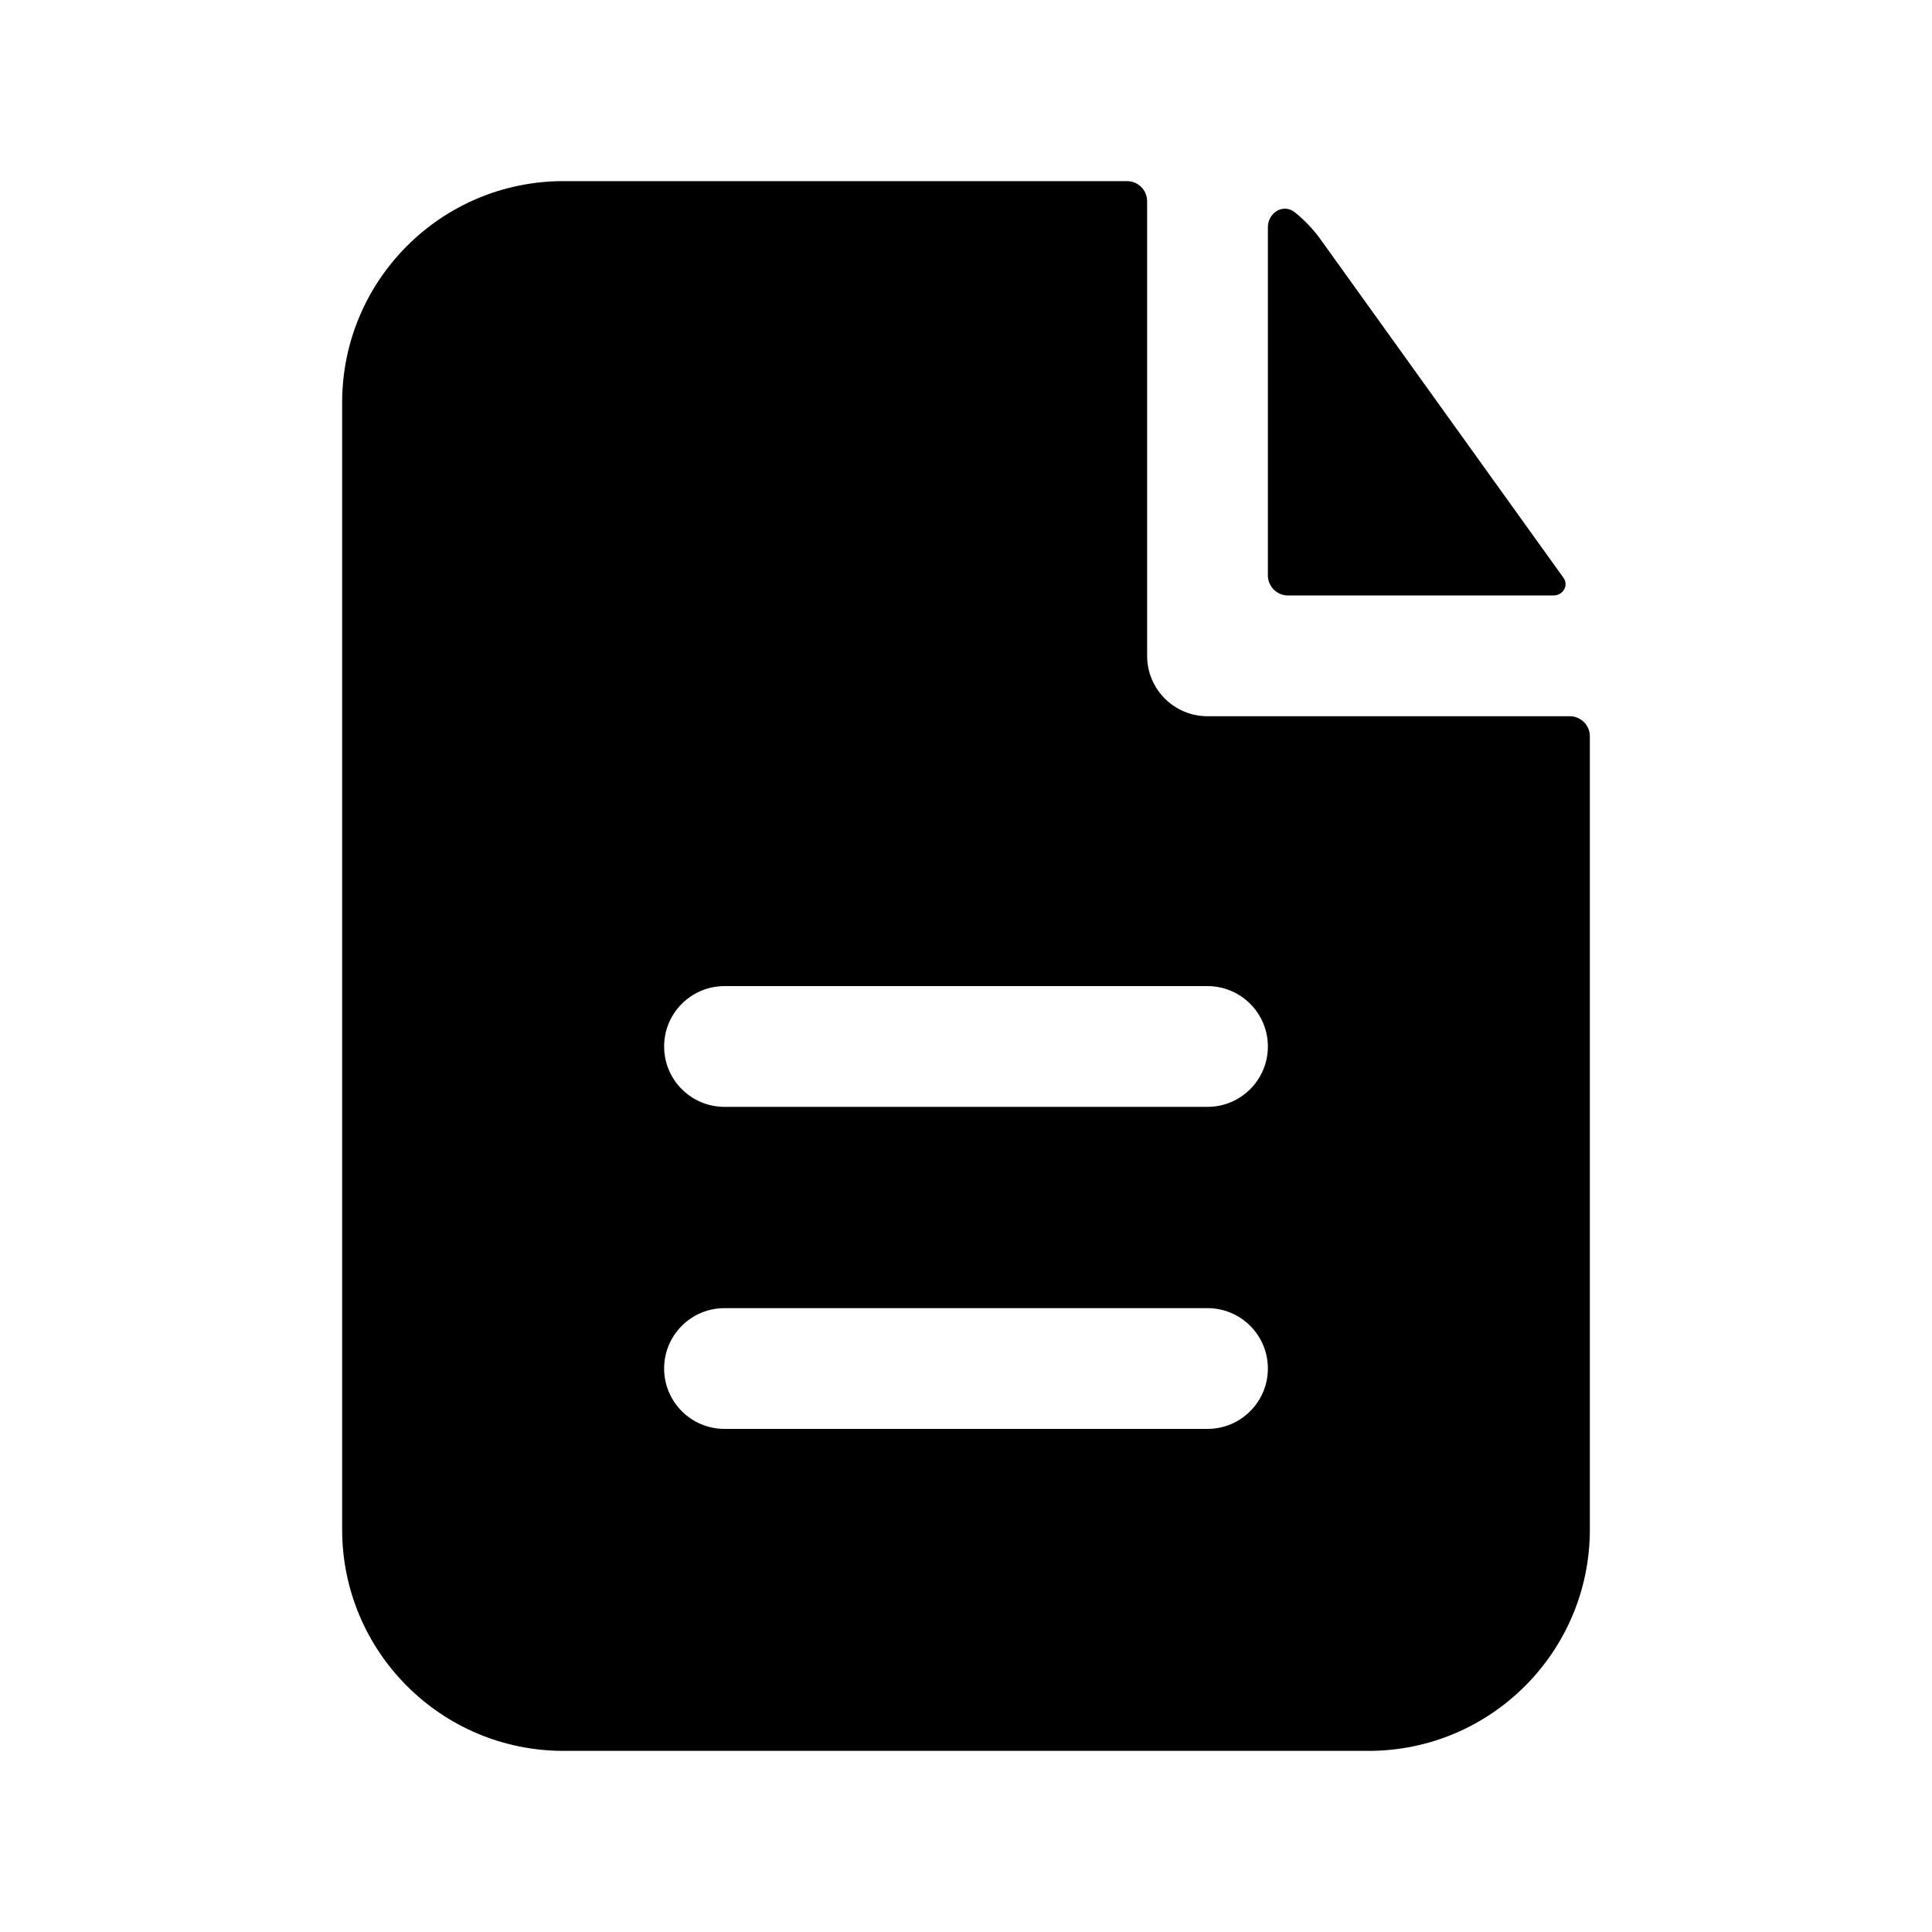
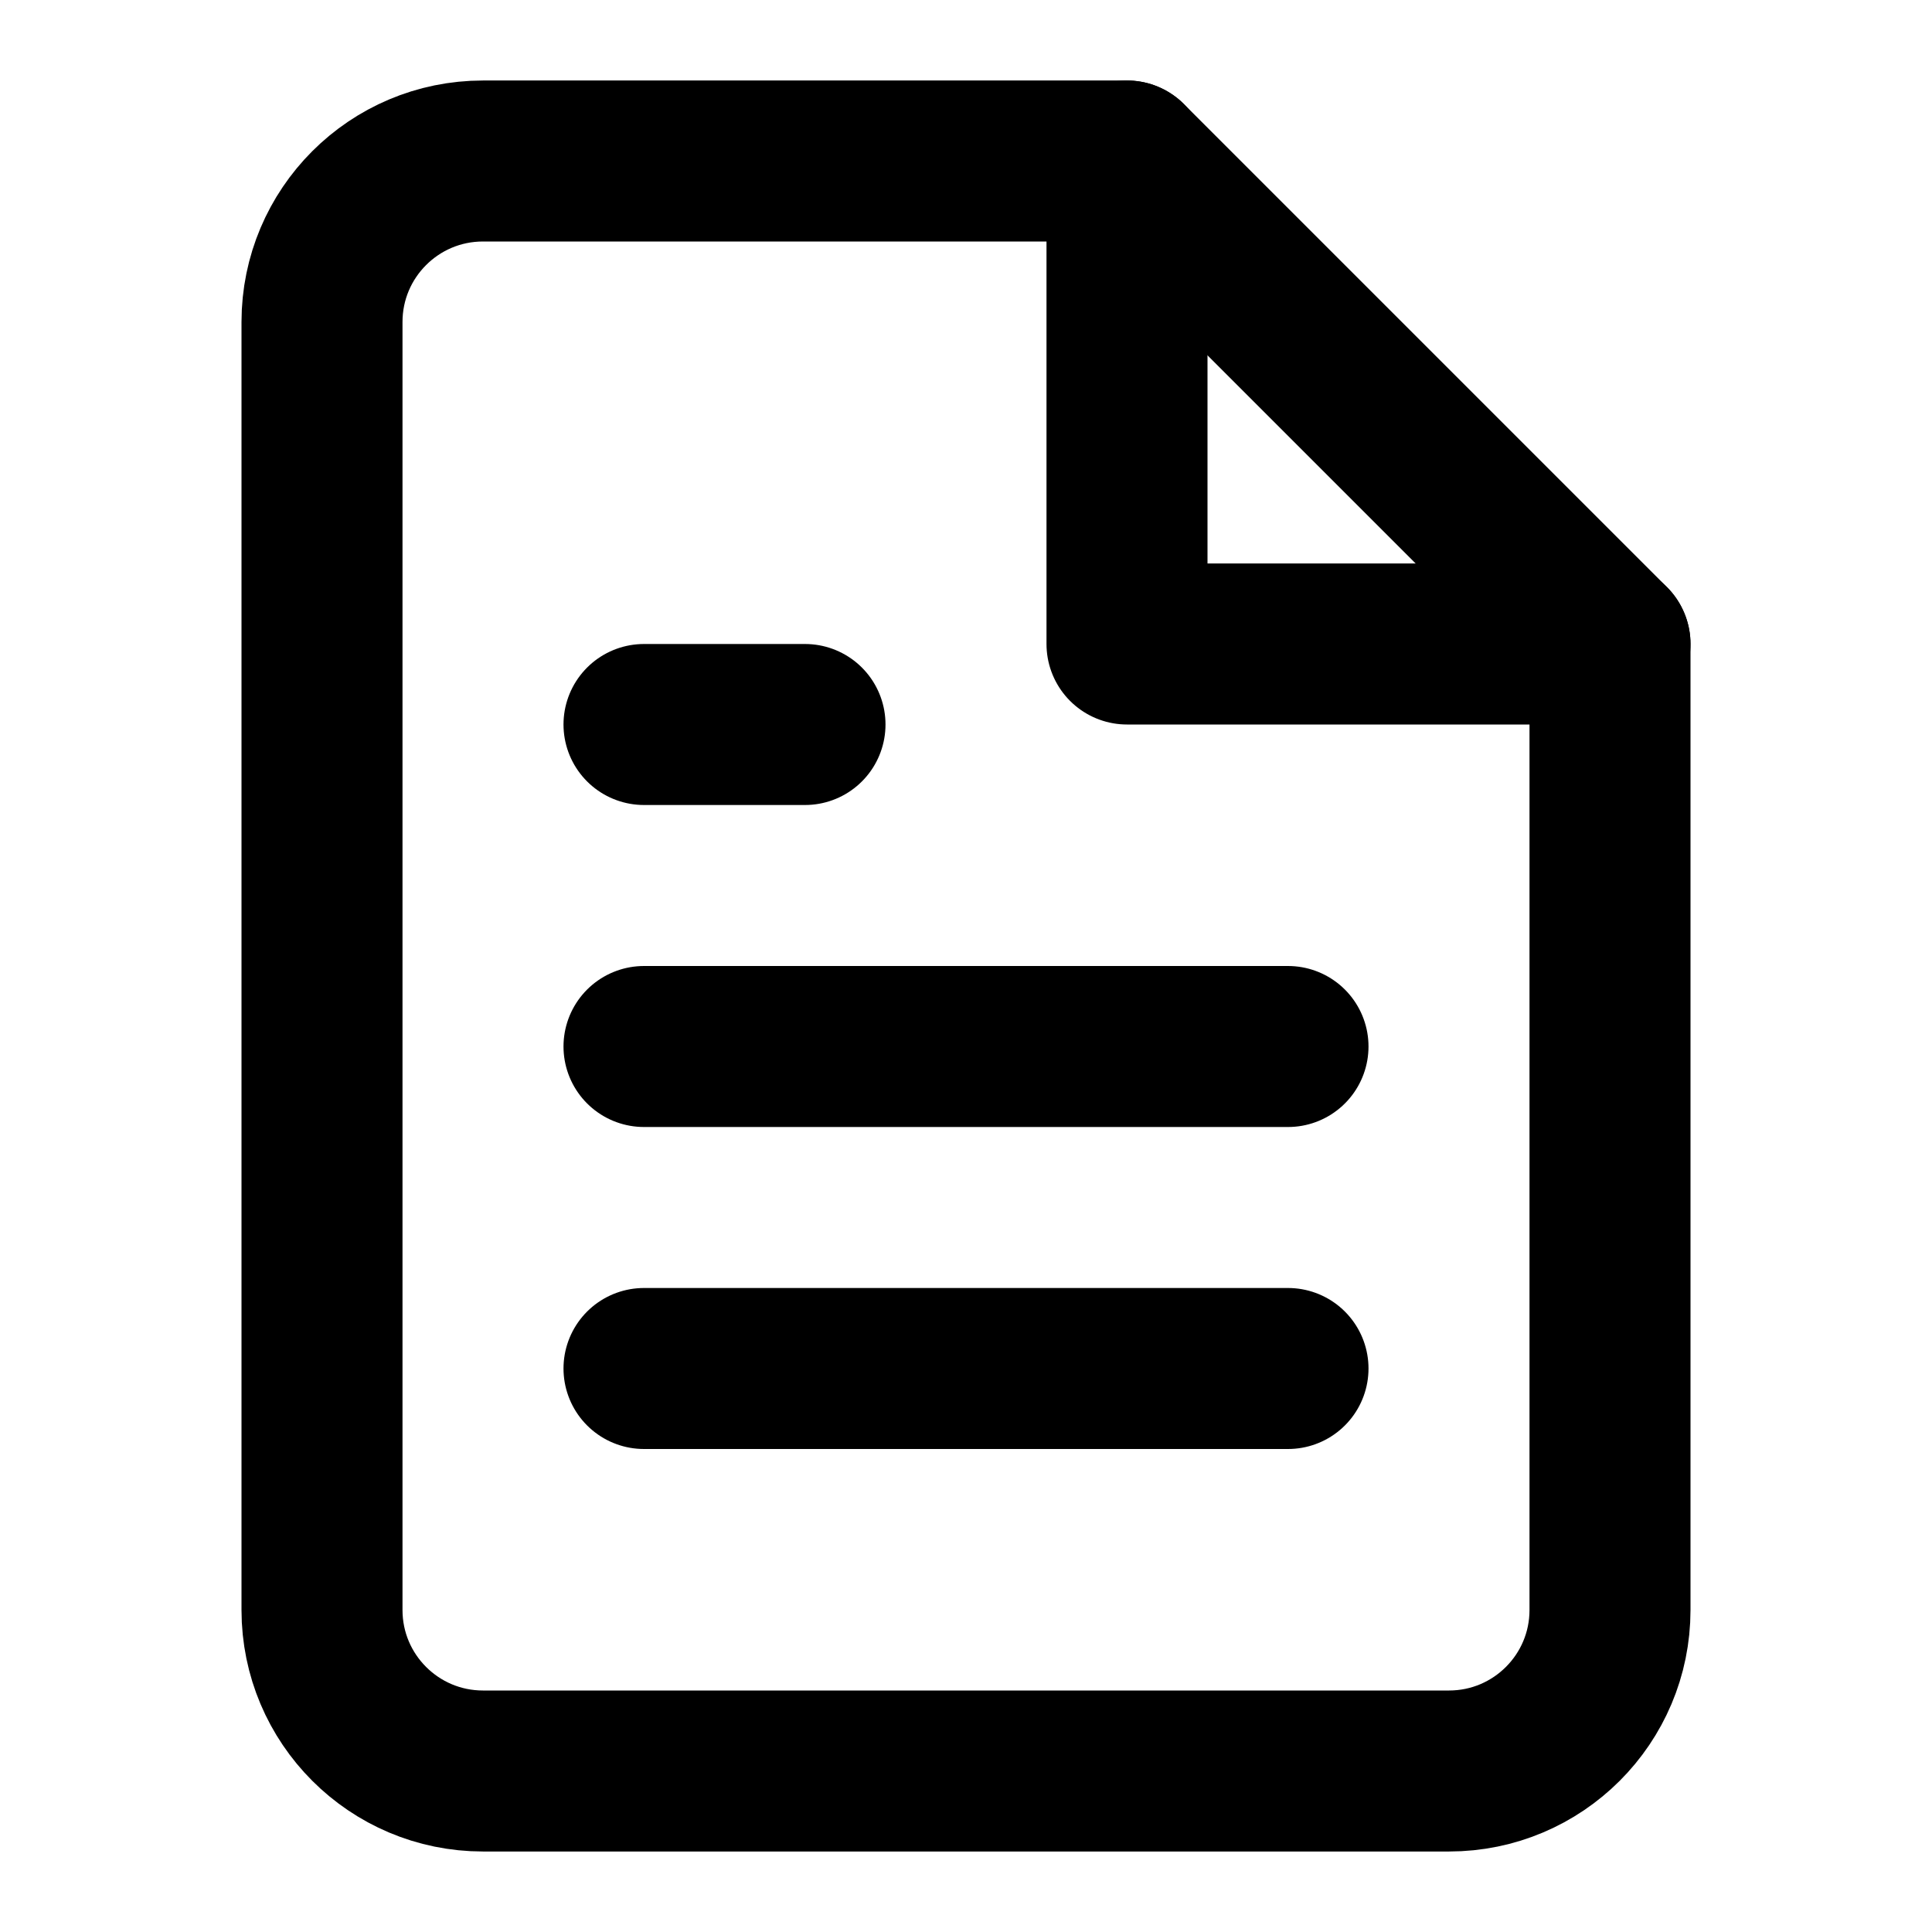
- <svg xmlns="http://www.w3.org/2000/svg" width="32" height="32" viewBox="0 0 32 32" fill="none">
-   <path fill-rule="evenodd" clip-rule="evenodd" d="M19 3.333C19 3.149 18.851 3 18.667 3H9.333C7.308 3 5.667 4.642 5.667 6.667V25.333C5.667 27.358 7.308 29 9.333 29H22.667C24.692 29 26.333 27.358 26.333 25.333V12.196C26.333 12.012 26.184 11.863 26 11.863H20C19.448 11.863 19 11.415 19 10.863V3.333ZM20 16.333C20.552 16.333 21 16.781 21 17.333C21 17.886 20.552 18.333 20 18.333H12C11.448 18.333 11 17.886 11 17.333C11 16.781 11.448 16.333 12 16.333H20ZM20 21.667C20.552 21.667 21 22.114 21 22.667C21 23.219 20.552 23.667 20 23.667H12C11.448 23.667 11 23.219 11 22.667C11 22.114 11.448 21.667 12 21.667H20Z" fill="currentColor" />
-   <path d="M21 3.766C21 3.52 21.257 3.363 21.448 3.518C21.61 3.648 21.755 3.8 21.878 3.973L25.896 9.57C25.987 9.697 25.888 9.863 25.731 9.863H21.333C21.149 9.863 21 9.714 21 9.529V3.766Z" fill="currentColor" />
+ <svg xmlns="http://www.w3.org/2000/svg" width="28" height="28" viewBox="0 0 24 24" fill="none" stroke="currentColor" stroke-width="2" stroke-linecap="round" stroke-linejoin="round" class="feather feather-file-text">
+   <path d="M14 2H6a2 2 0 0 0-2 2v16a2 2 0 0 0 2 2h12a2 2 0 0 0 2-2V8z" />
+   <polyline points="14 2 14 8 20 8" />
+   <line x1="16" y1="13" x2="8" y2="13" />
+   <line x1="16" y1="17" x2="8" y2="17" />
+   <polyline points="10 9 9 9 8 9" />
</svg>
